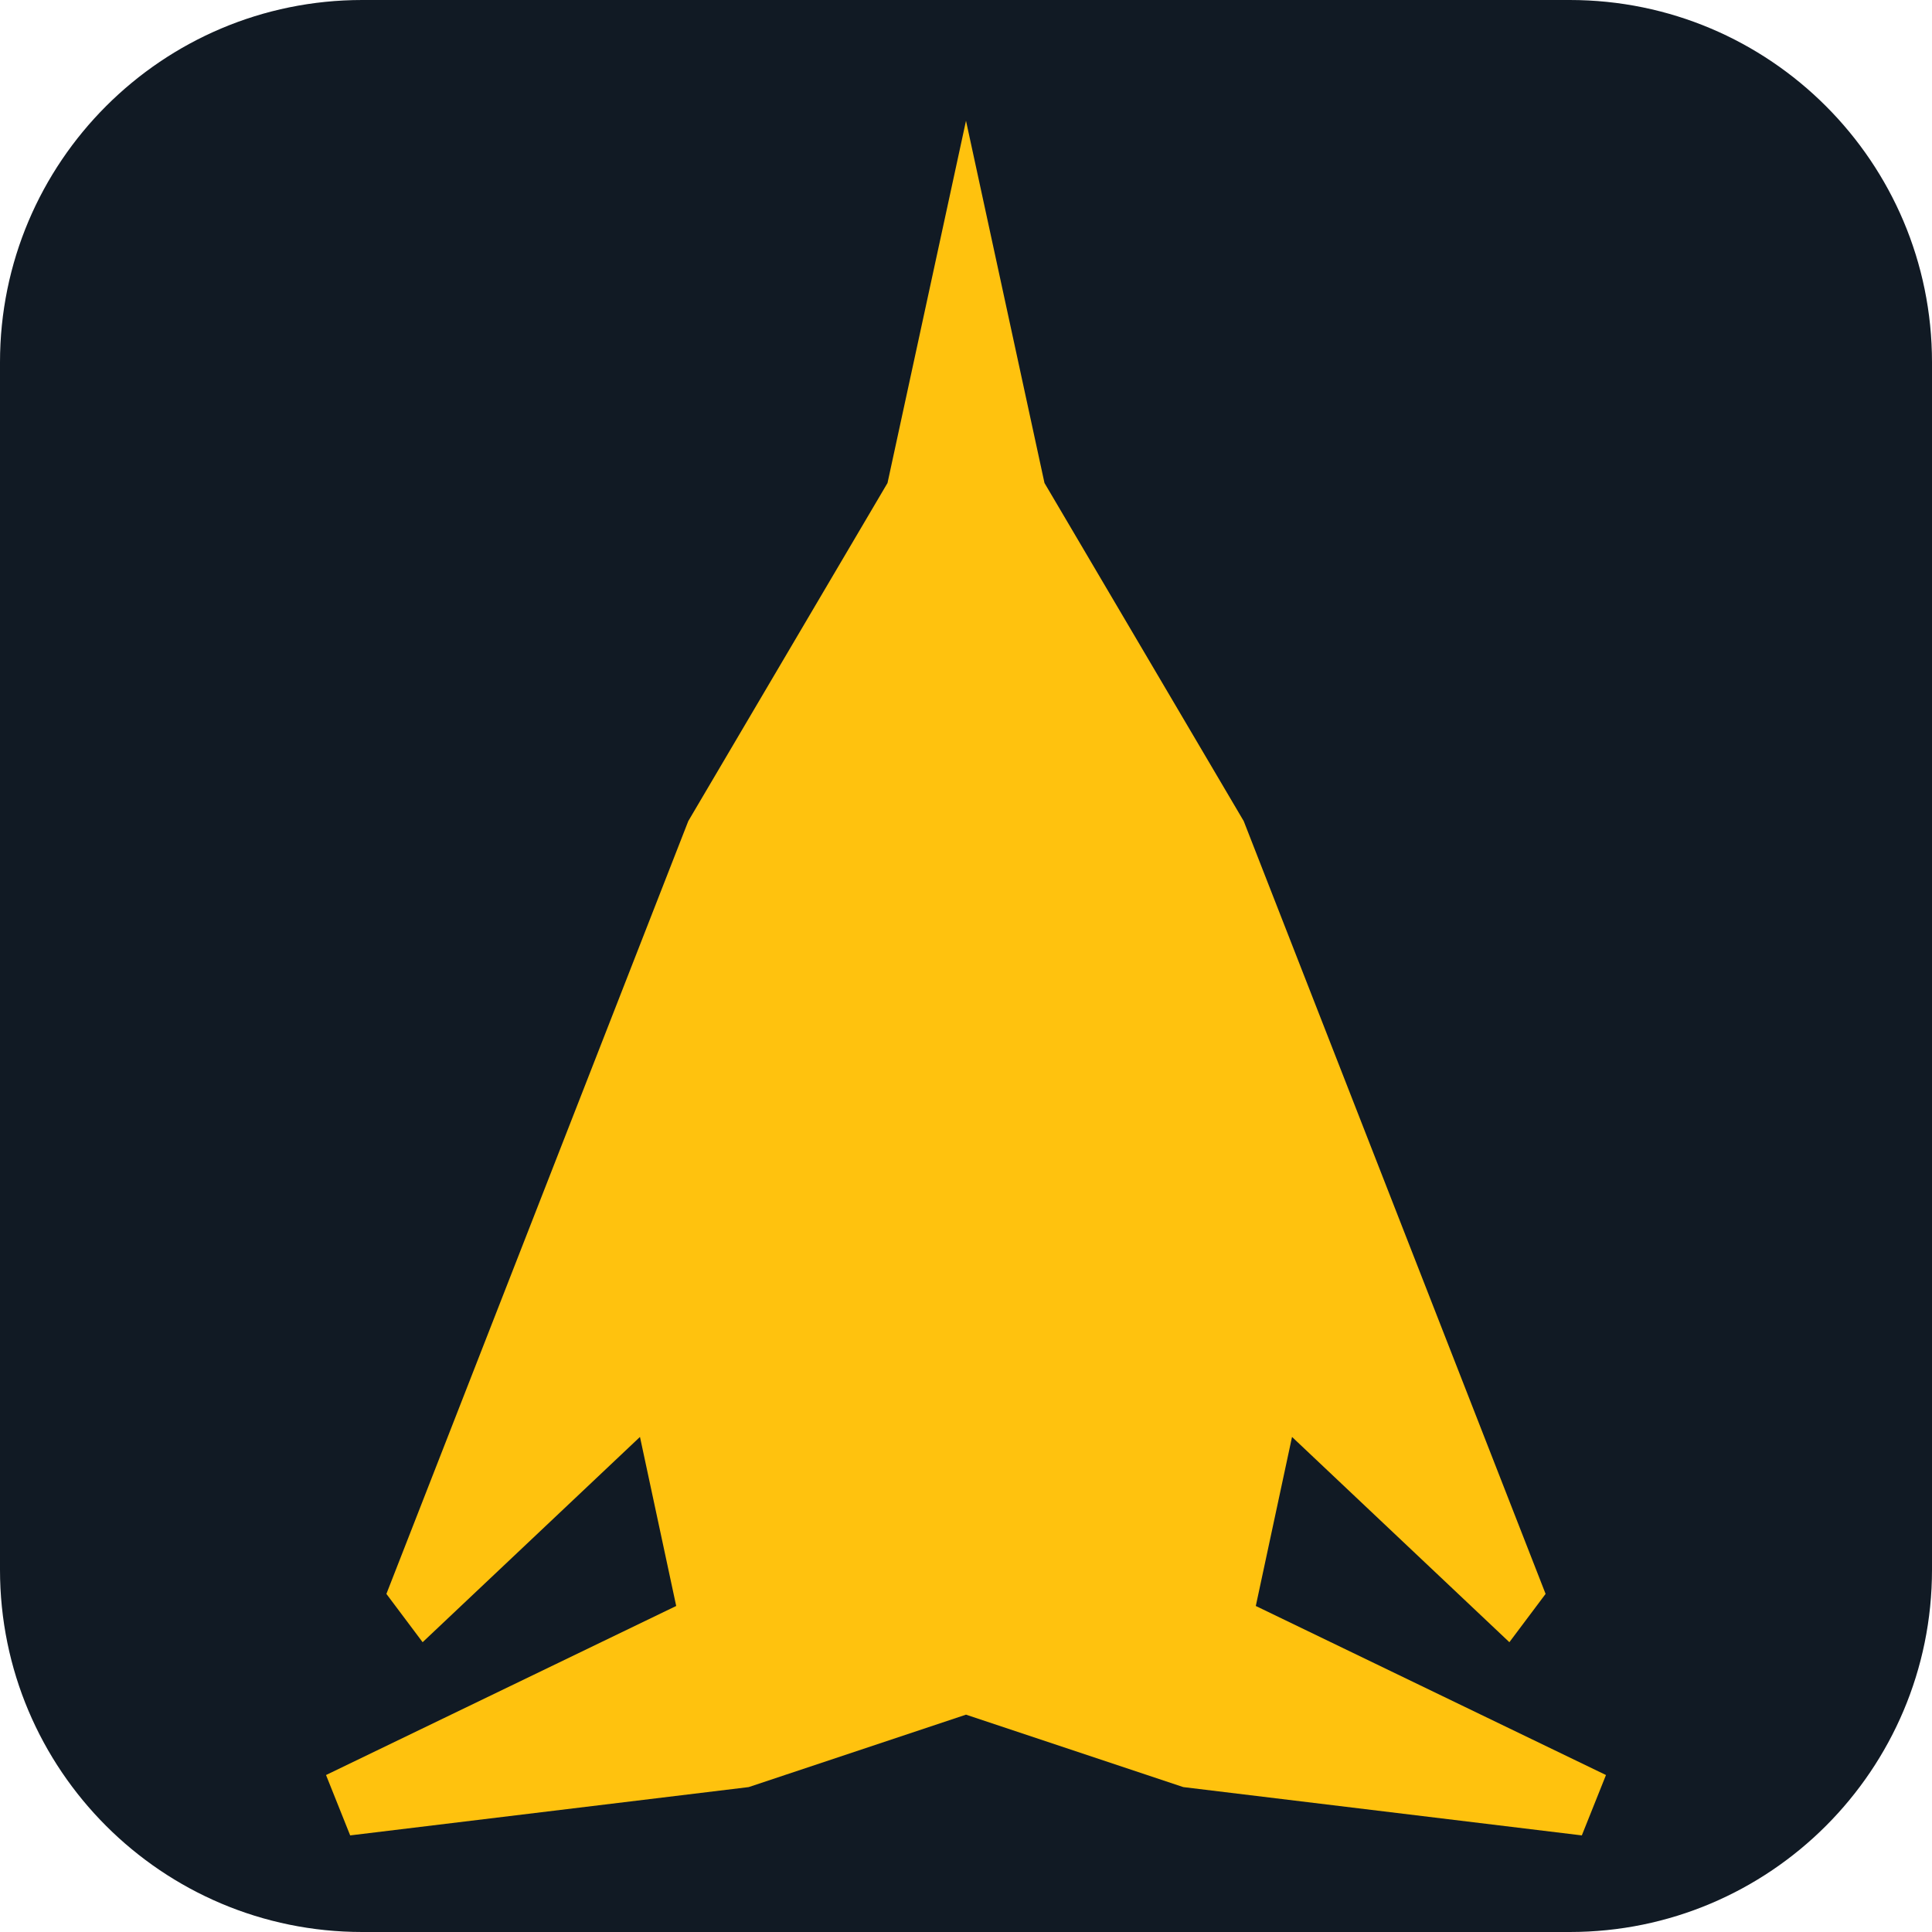
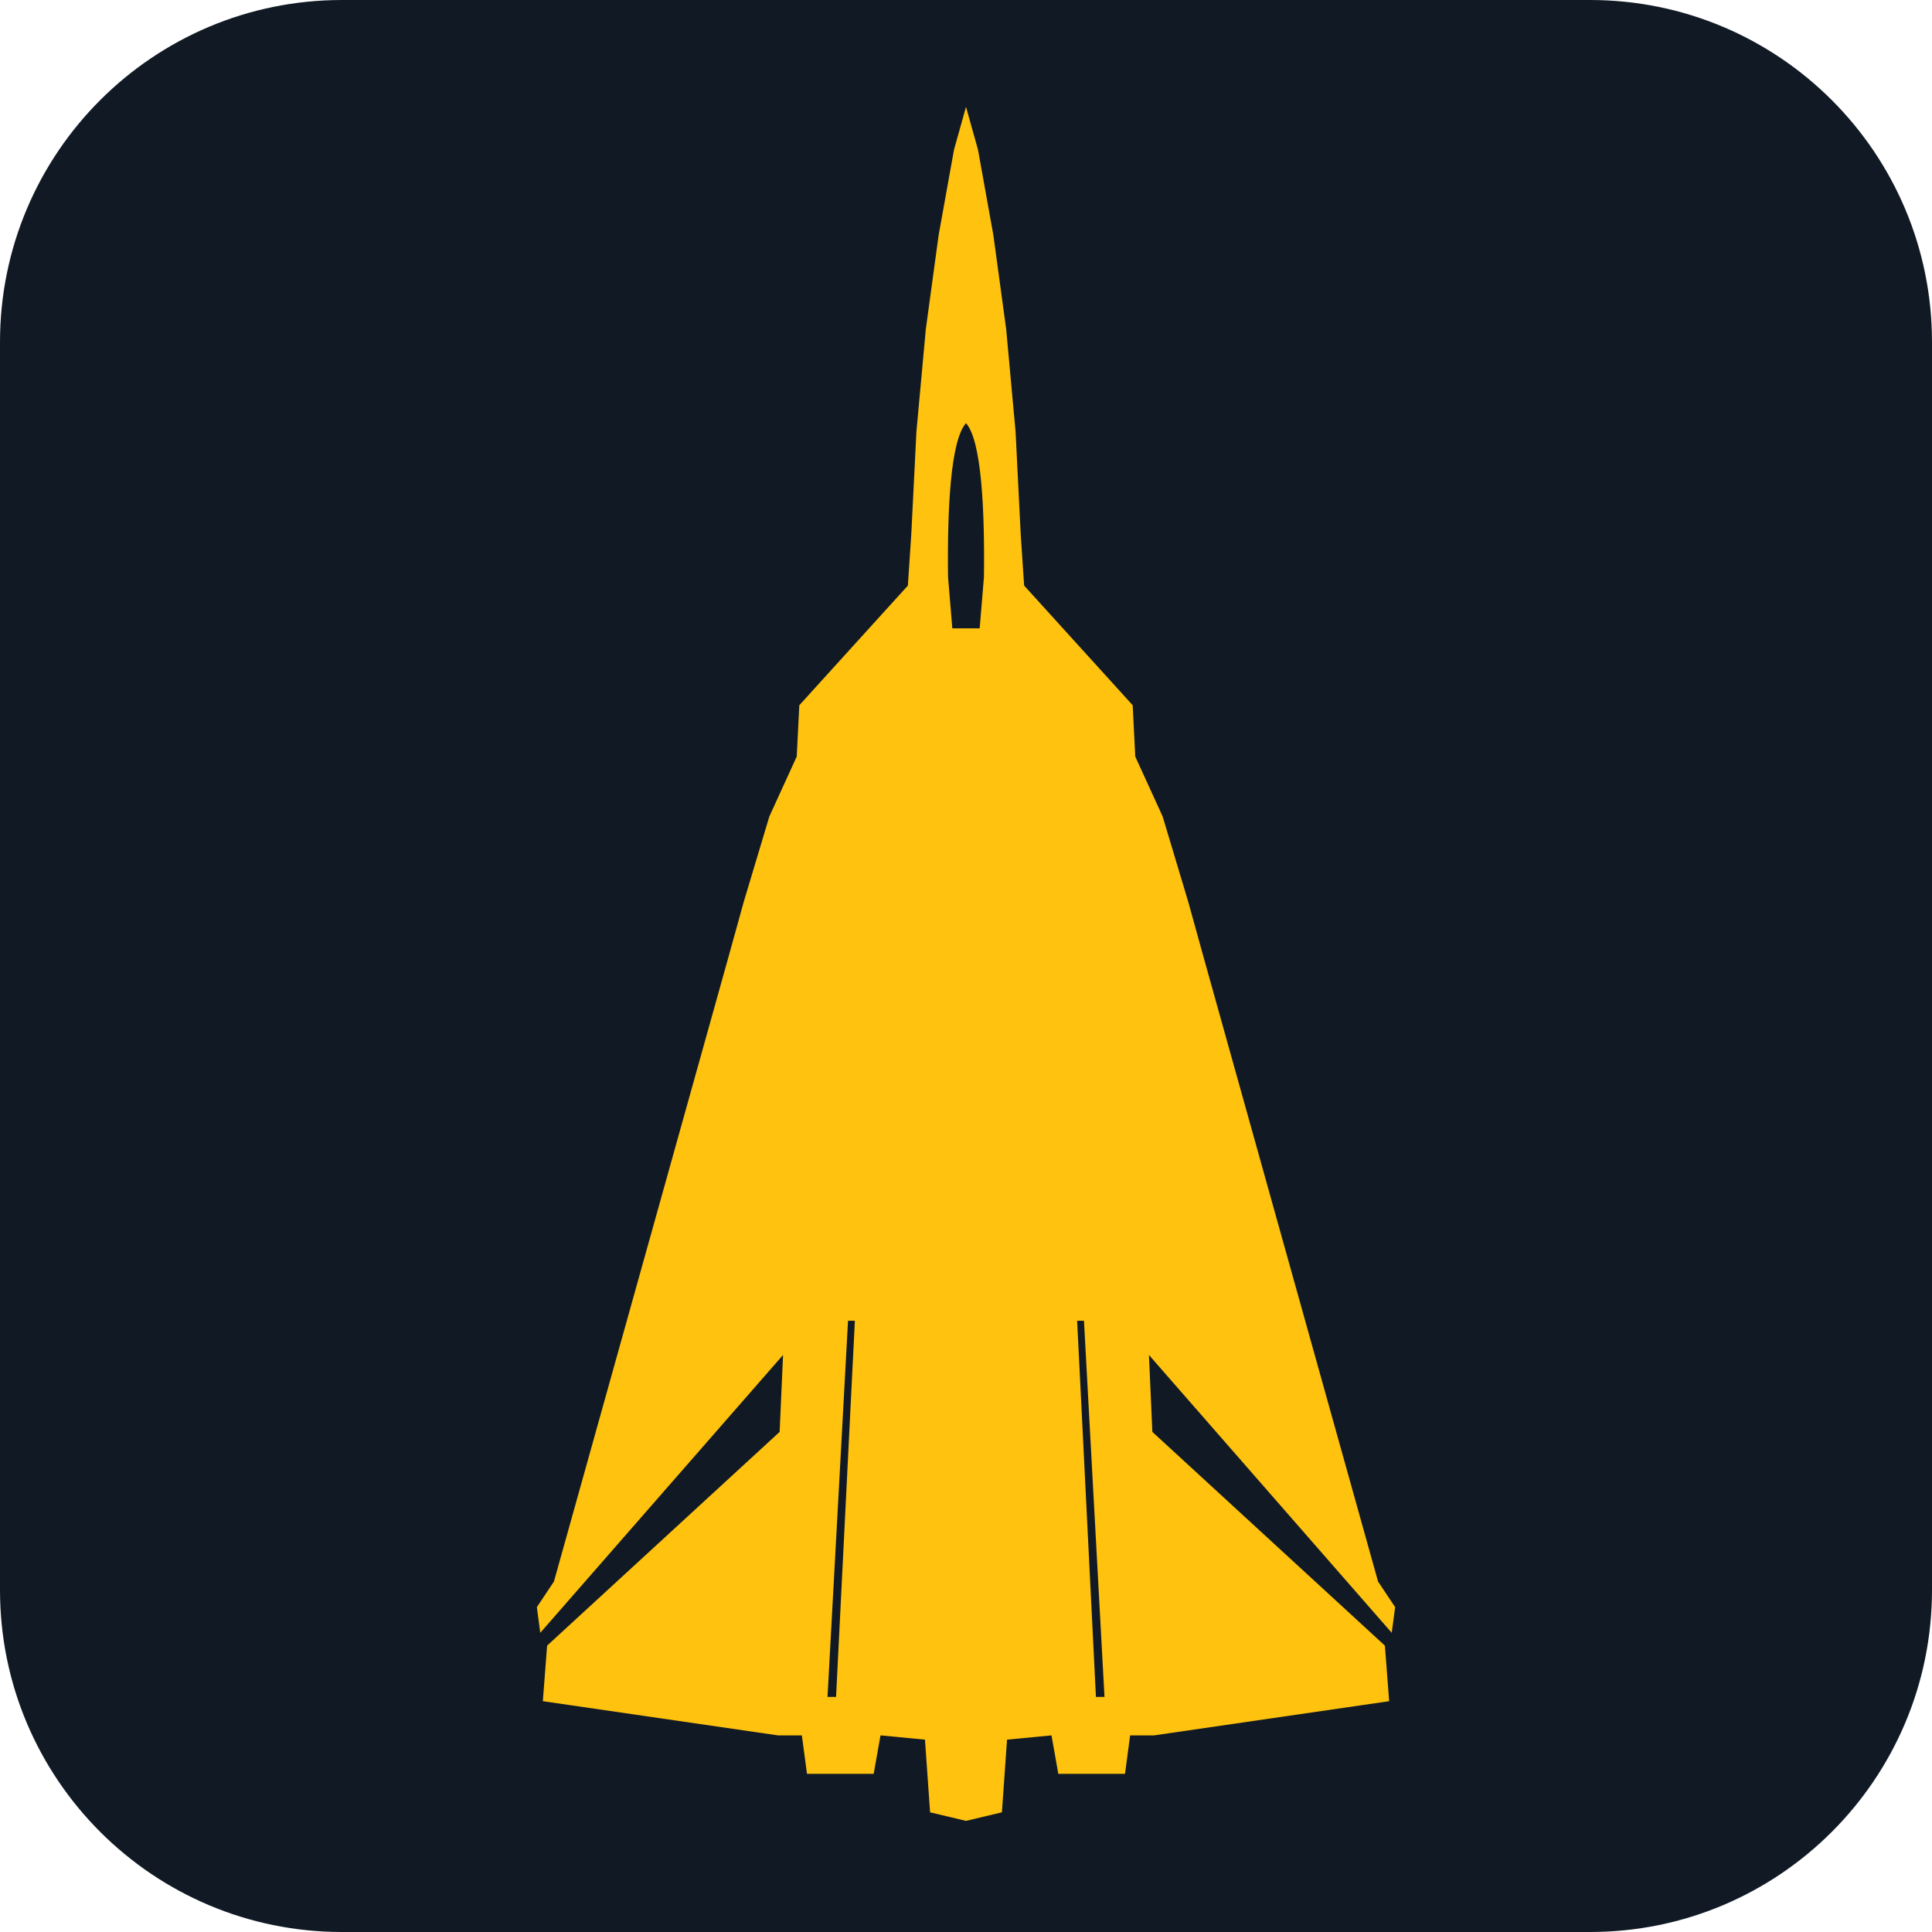
- <svg xmlns="http://www.w3.org/2000/svg" viewBox="0 0 32 32">
-   <rect width="32" height="32" rx="6" fill="#111a24" />
-   <path fill="#ffc20e" d="M16 2 L17.3 8 L20.6 13.6 L25.6 26.4 L25 27.2 L21.4 23.8 L20.8 26.6 L26.6 29.4 L26.2 30.4 L19.6 29.6 L16 28.4 L12.4 29.6 L5.8 30.4 L5.4 29.4 L11.2 26.6 L10.6 23.8 L7 27.2 L6.4 26.4 L11.4 13.6 L14.7 8 Z" />
+ <svg xmlns="http://www.w3.org/2000/svg" viewBox="-11.3 -1.25 22.6 22.6">
+   <rect x="-11.3" y="-1.25" width="22.6" height="22.6" rx="4" fill="#111a24" />
+   <path fill="#ffc20e" fill-rule="evenodd" d="M0.00 0.00 L0.14 0.50 L0.32 1.50 L0.47 2.60 L0.58 3.80 L0.64 5.00 L0.68 5.60 L1.95 7.00 L1.98 7.60 L2.30 8.30 L2.60 9.30 L2.78 9.95 L4.82 17.25 L5.02 17.55 L4.98 17.85 L2.14 14.60 L2.18 15.50 L4.90 18.00 L4.95 18.65 L2.20 19.05 L1.92 19.05 L1.86 19.50 L1.08 19.50 L1.00 19.05 L0.48 19.10 L0.42 19.95 L0.00 20.05 L-0.42 19.95 L-0.48 19.10 L-1.00 19.05 L-1.08 19.50 L-1.86 19.50 L-1.92 19.05 L-2.20 19.05 L-4.95 18.65 L-4.90 18.00 L-2.18 15.50 L-2.14 14.60 L-4.98 17.85 L-5.02 17.55 L-4.82 17.25 L-2.78 9.95 L-2.60 9.30 L-2.30 8.30 L-1.98 7.60 L-1.95 7.00 L-0.68 5.60 L-0.64 5.00 L-0.58 3.80 L-0.47 2.60 L-0.32 1.50 L-0.14 0.50Z M1.38 14.2 L1.62 18.6 L1.52 18.6 L1.30 14.2Z M-1.38 14.2 L-1.62 18.6 L-1.52 18.6 L-1.30 14.2Z M0 3.7 C0.18 3.9 0.22 4.7 0.21 5.5 L0.16 6.1 L-0.16 6.1 L-0.21 5.5 C-0.22 4.7 -0.18 3.9 0 3.7Z" />
</svg>
